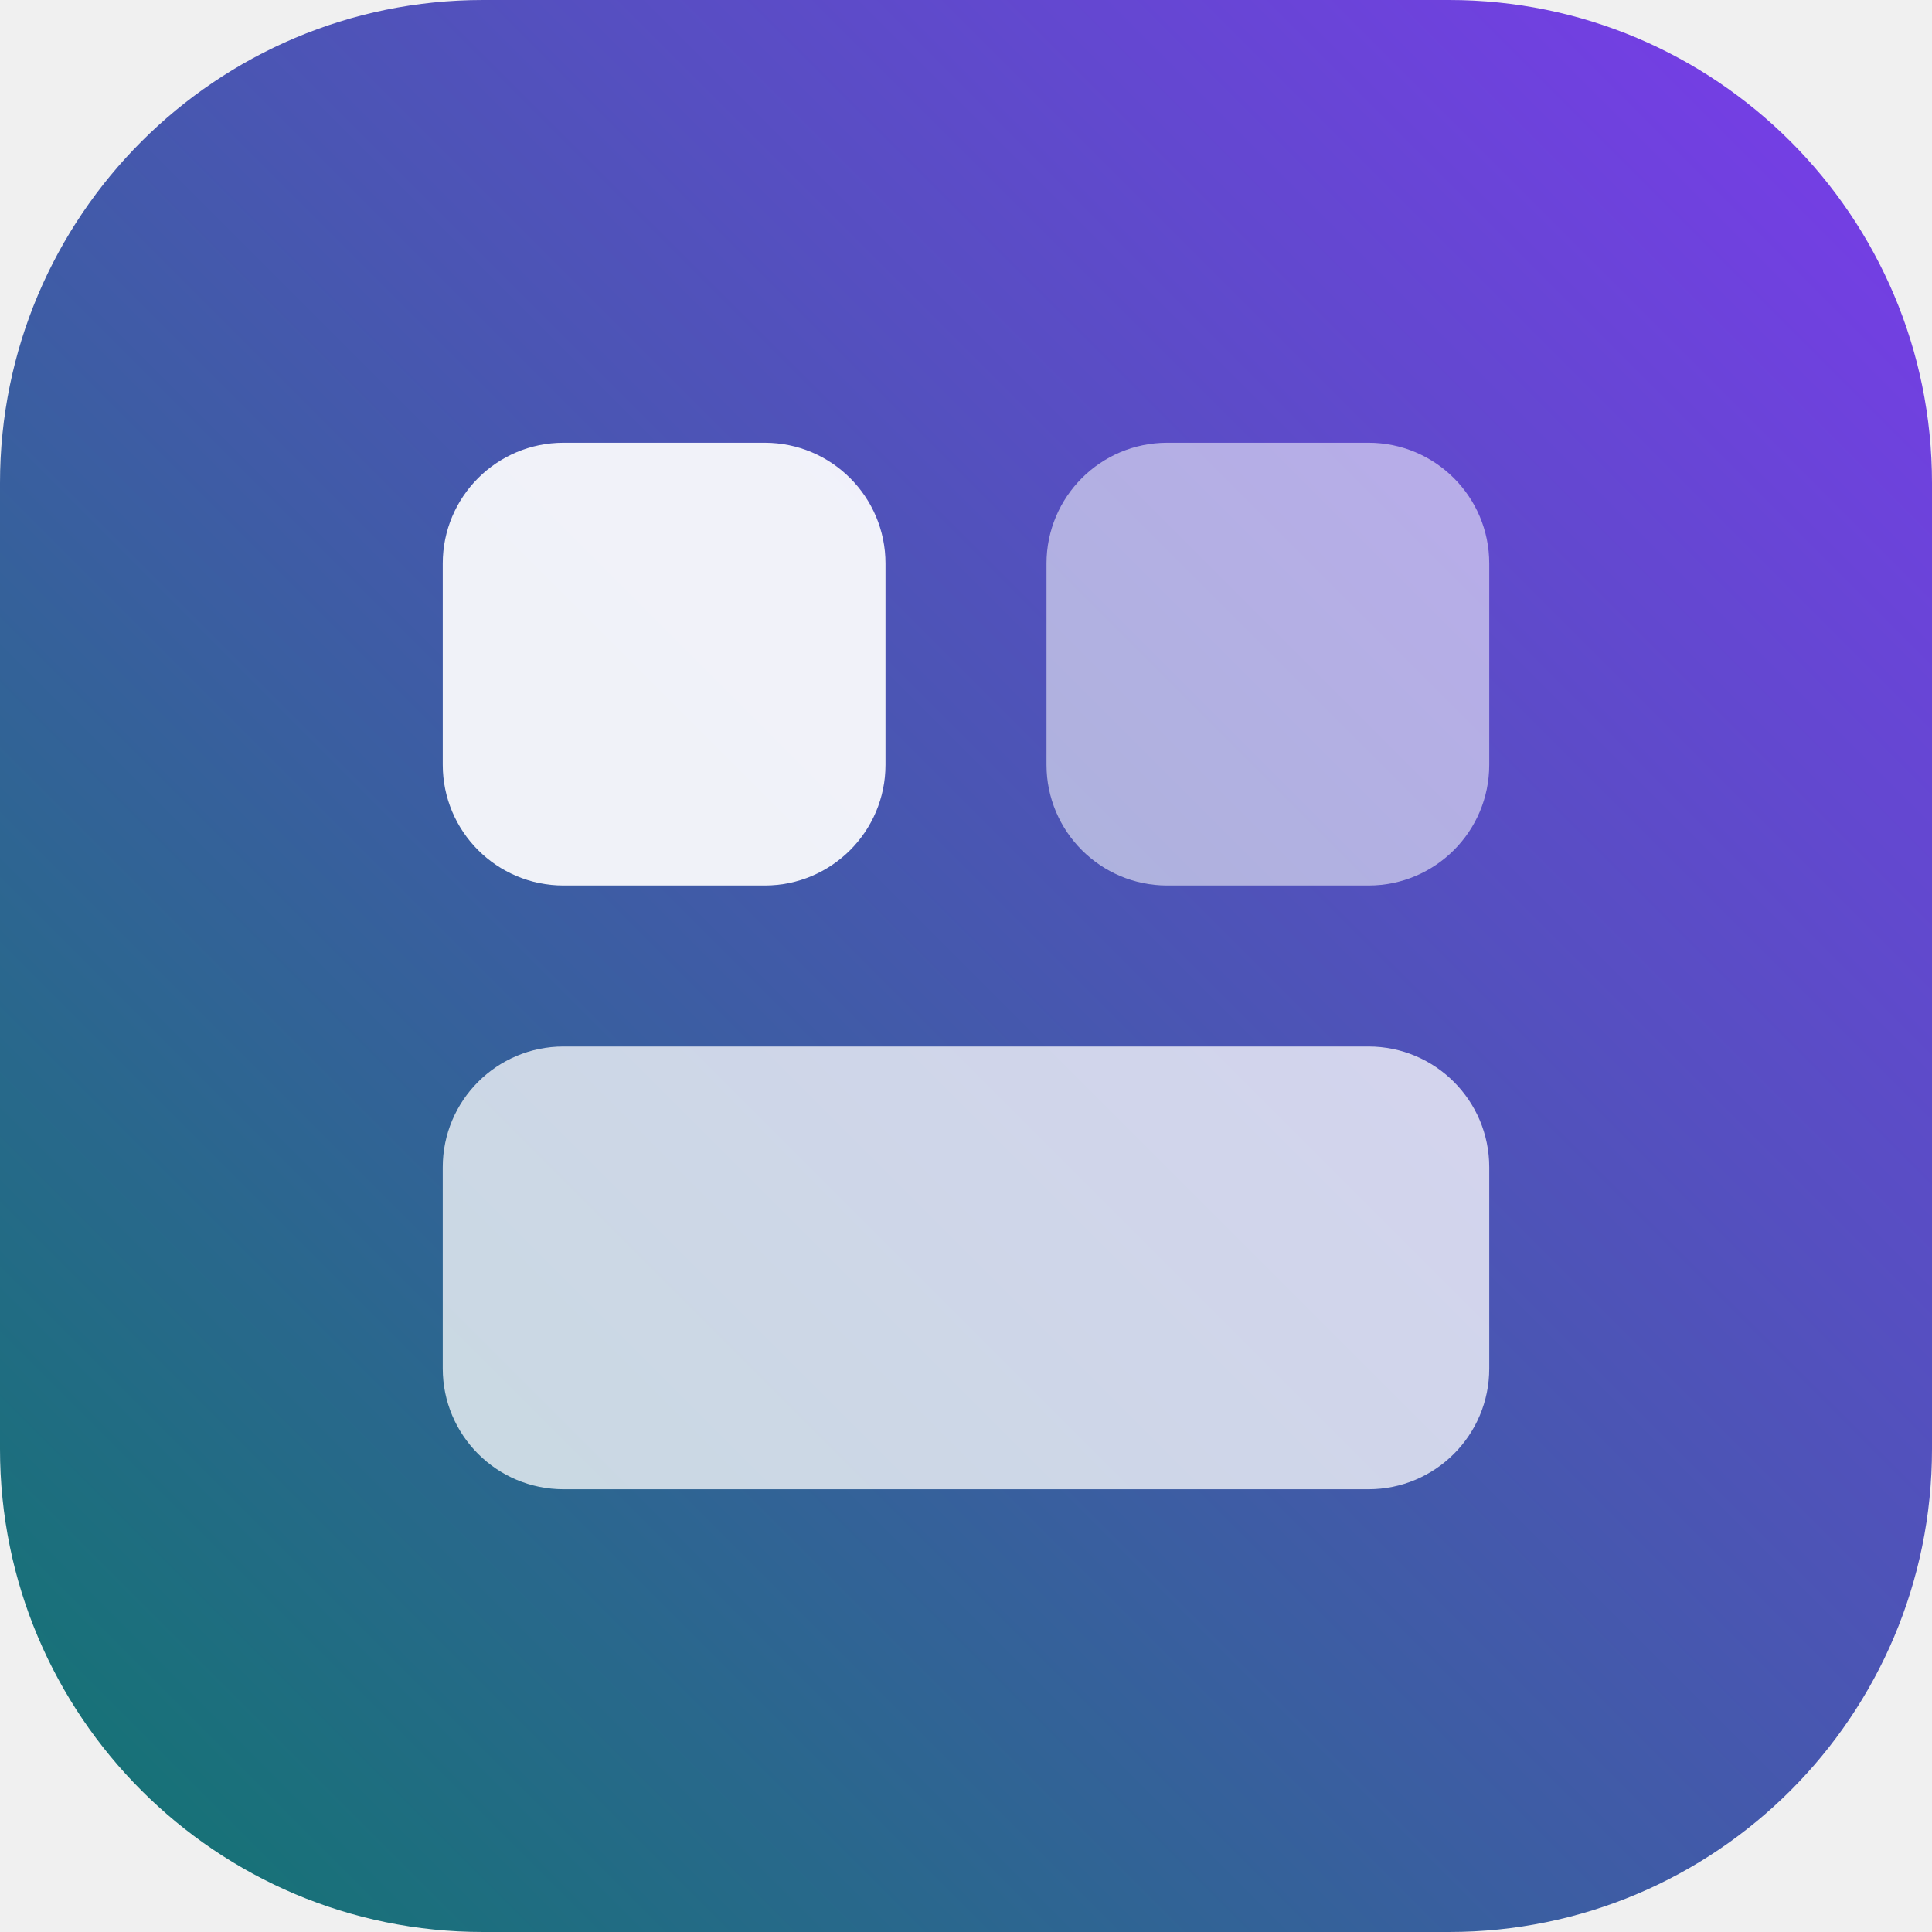
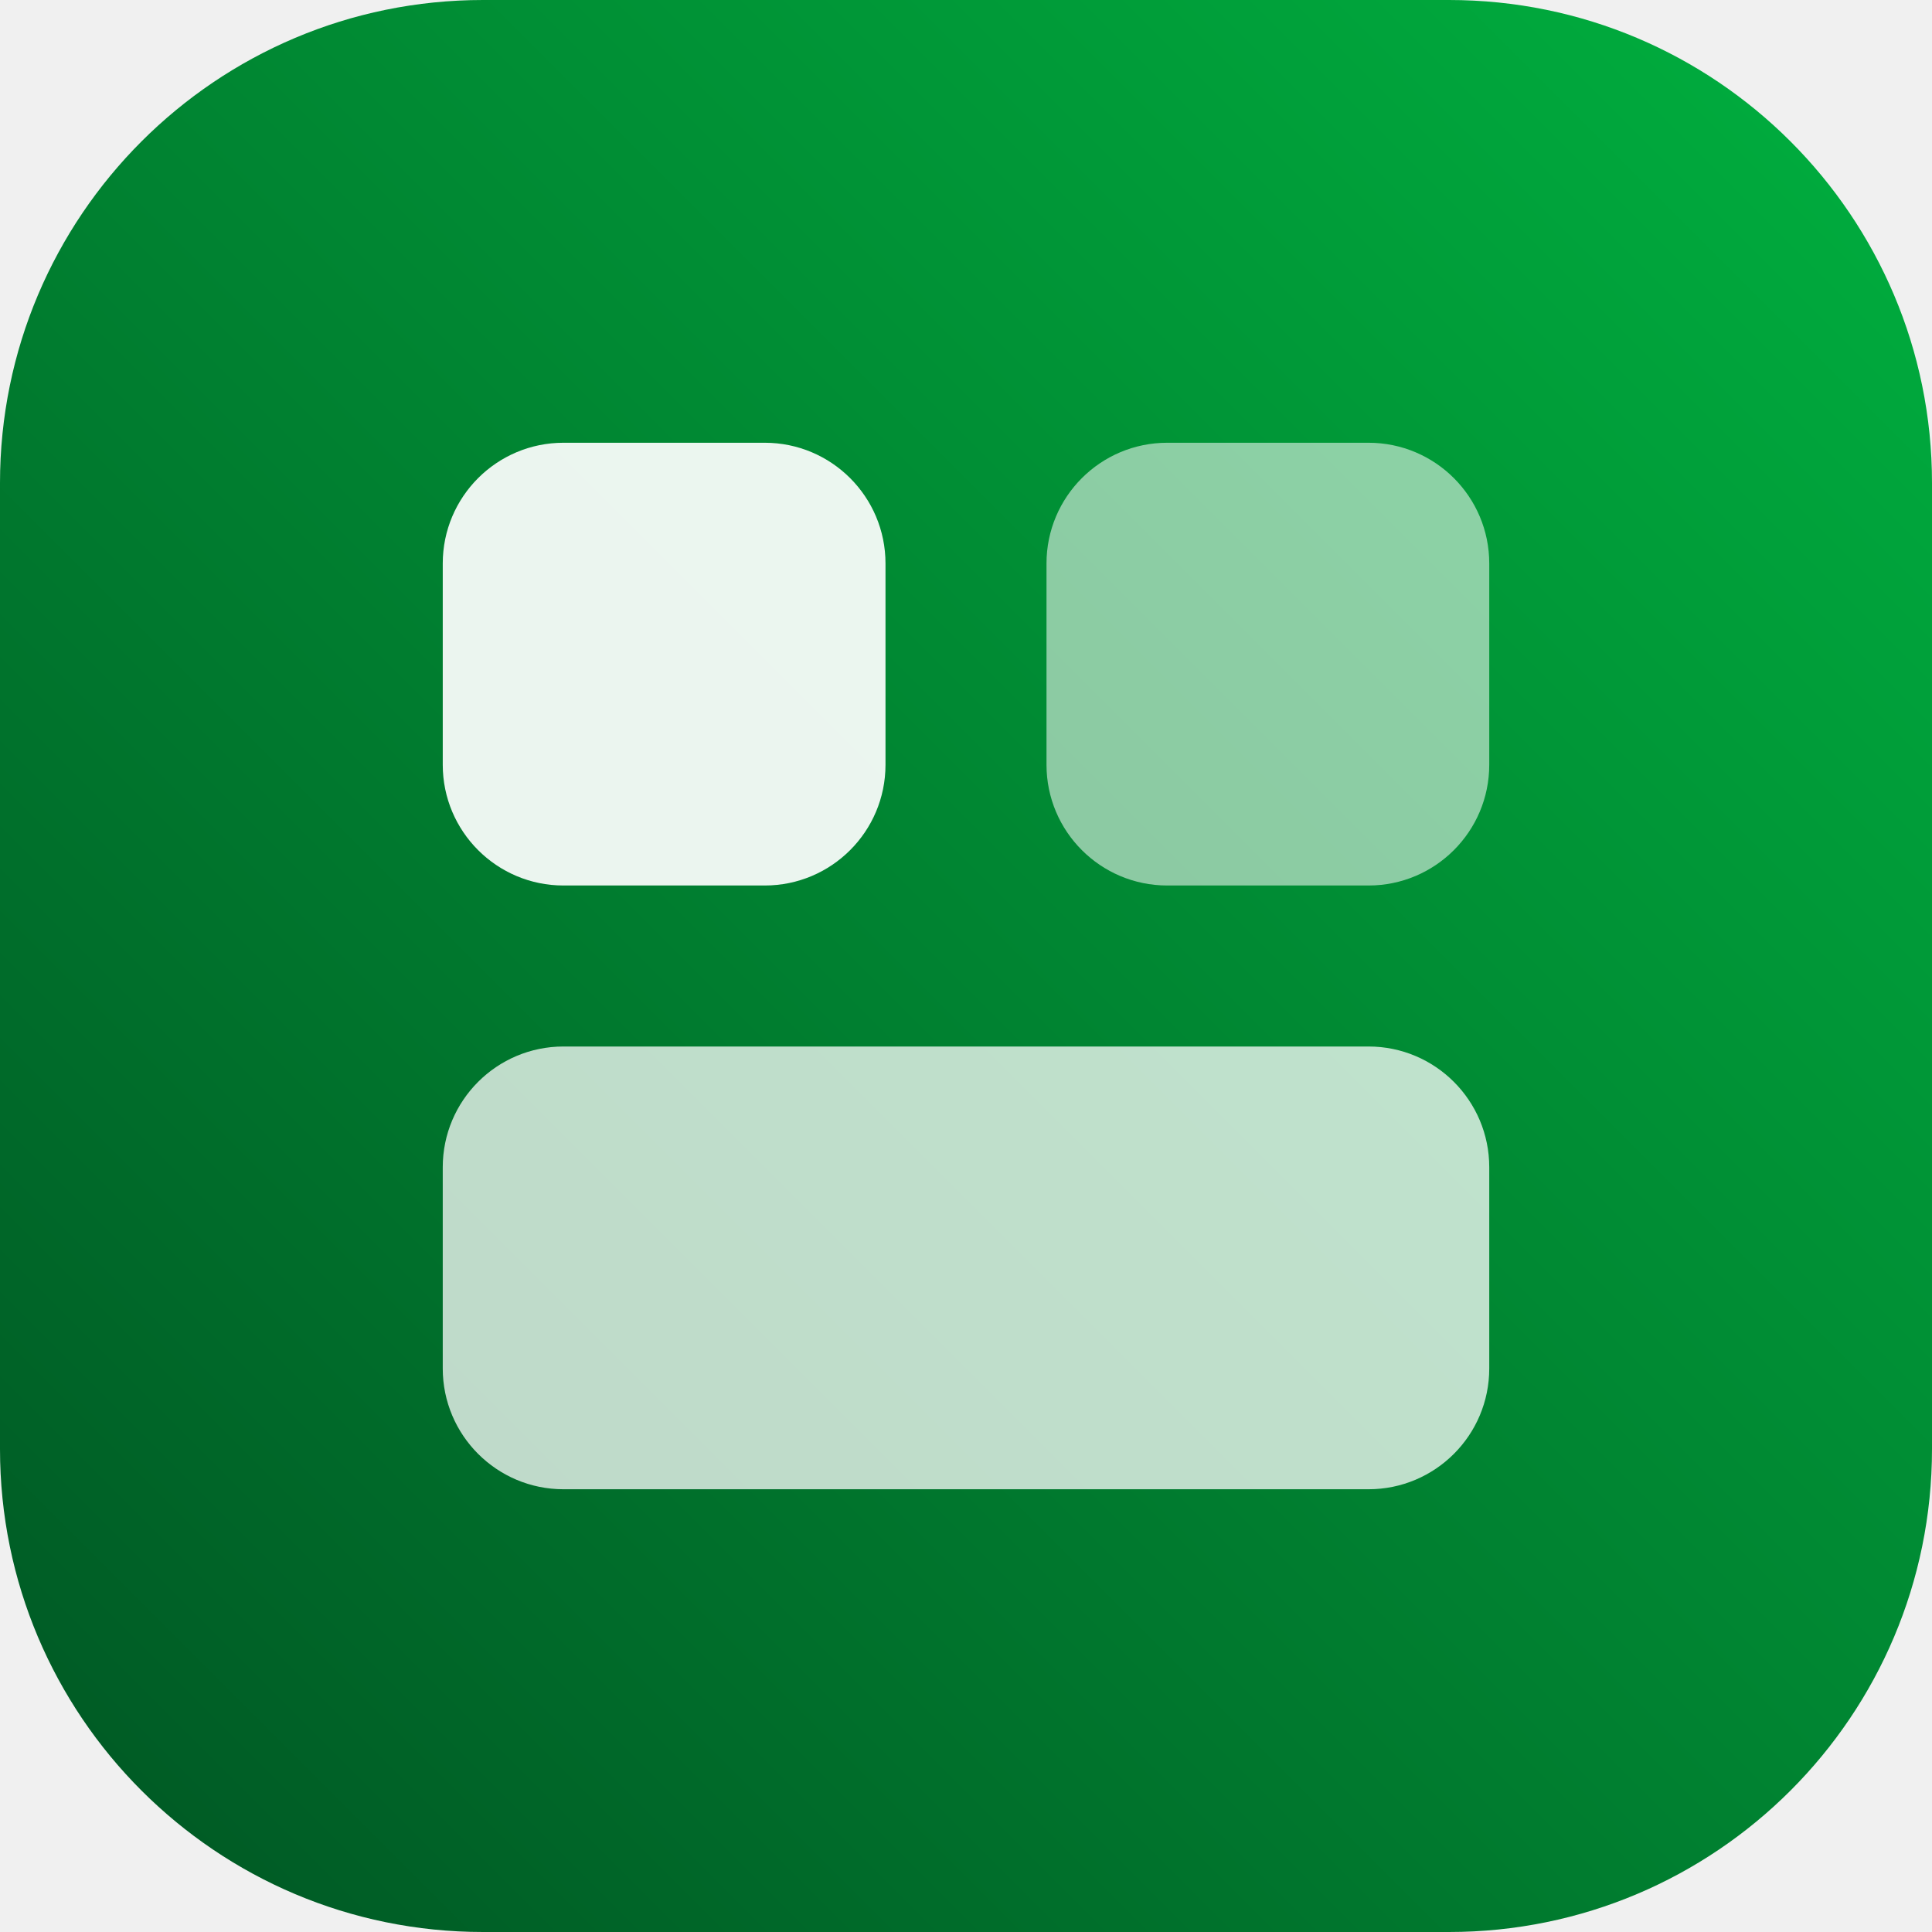
<svg xmlns="http://www.w3.org/2000/svg" viewBox="0 0 96 96" role="img" aria-labelledby="demo-logo-three-title">
  <defs>
    <linearGradient id="demo-logo-three-gradient" x1="0" y1="1" x2="1" y2="0">
-       <stop offset="0" stop-color="#0f766e" />
-       <stop offset="1" stop-color="#7c3aed" />
+       <stop offset="0" stop-color="#005523" />
+       <stop offset="1" stop-color="#00b13f" />
    </linearGradient>
  </defs>
  <rect width="96" height="96" rx="24" fill="url(#demo-logo-three-gradient)" />
  <rect x="22" y="22" width="22" height="22" rx="6" fill="#ffffff" opacity="0.92" />
  <rect x="52" y="22" width="22" height="22" rx="6" fill="#ffffff" opacity="0.55" />
  <rect x="22" y="52" width="52" height="22" rx="6" fill="#ffffff" opacity="0.75" />
</svg>
